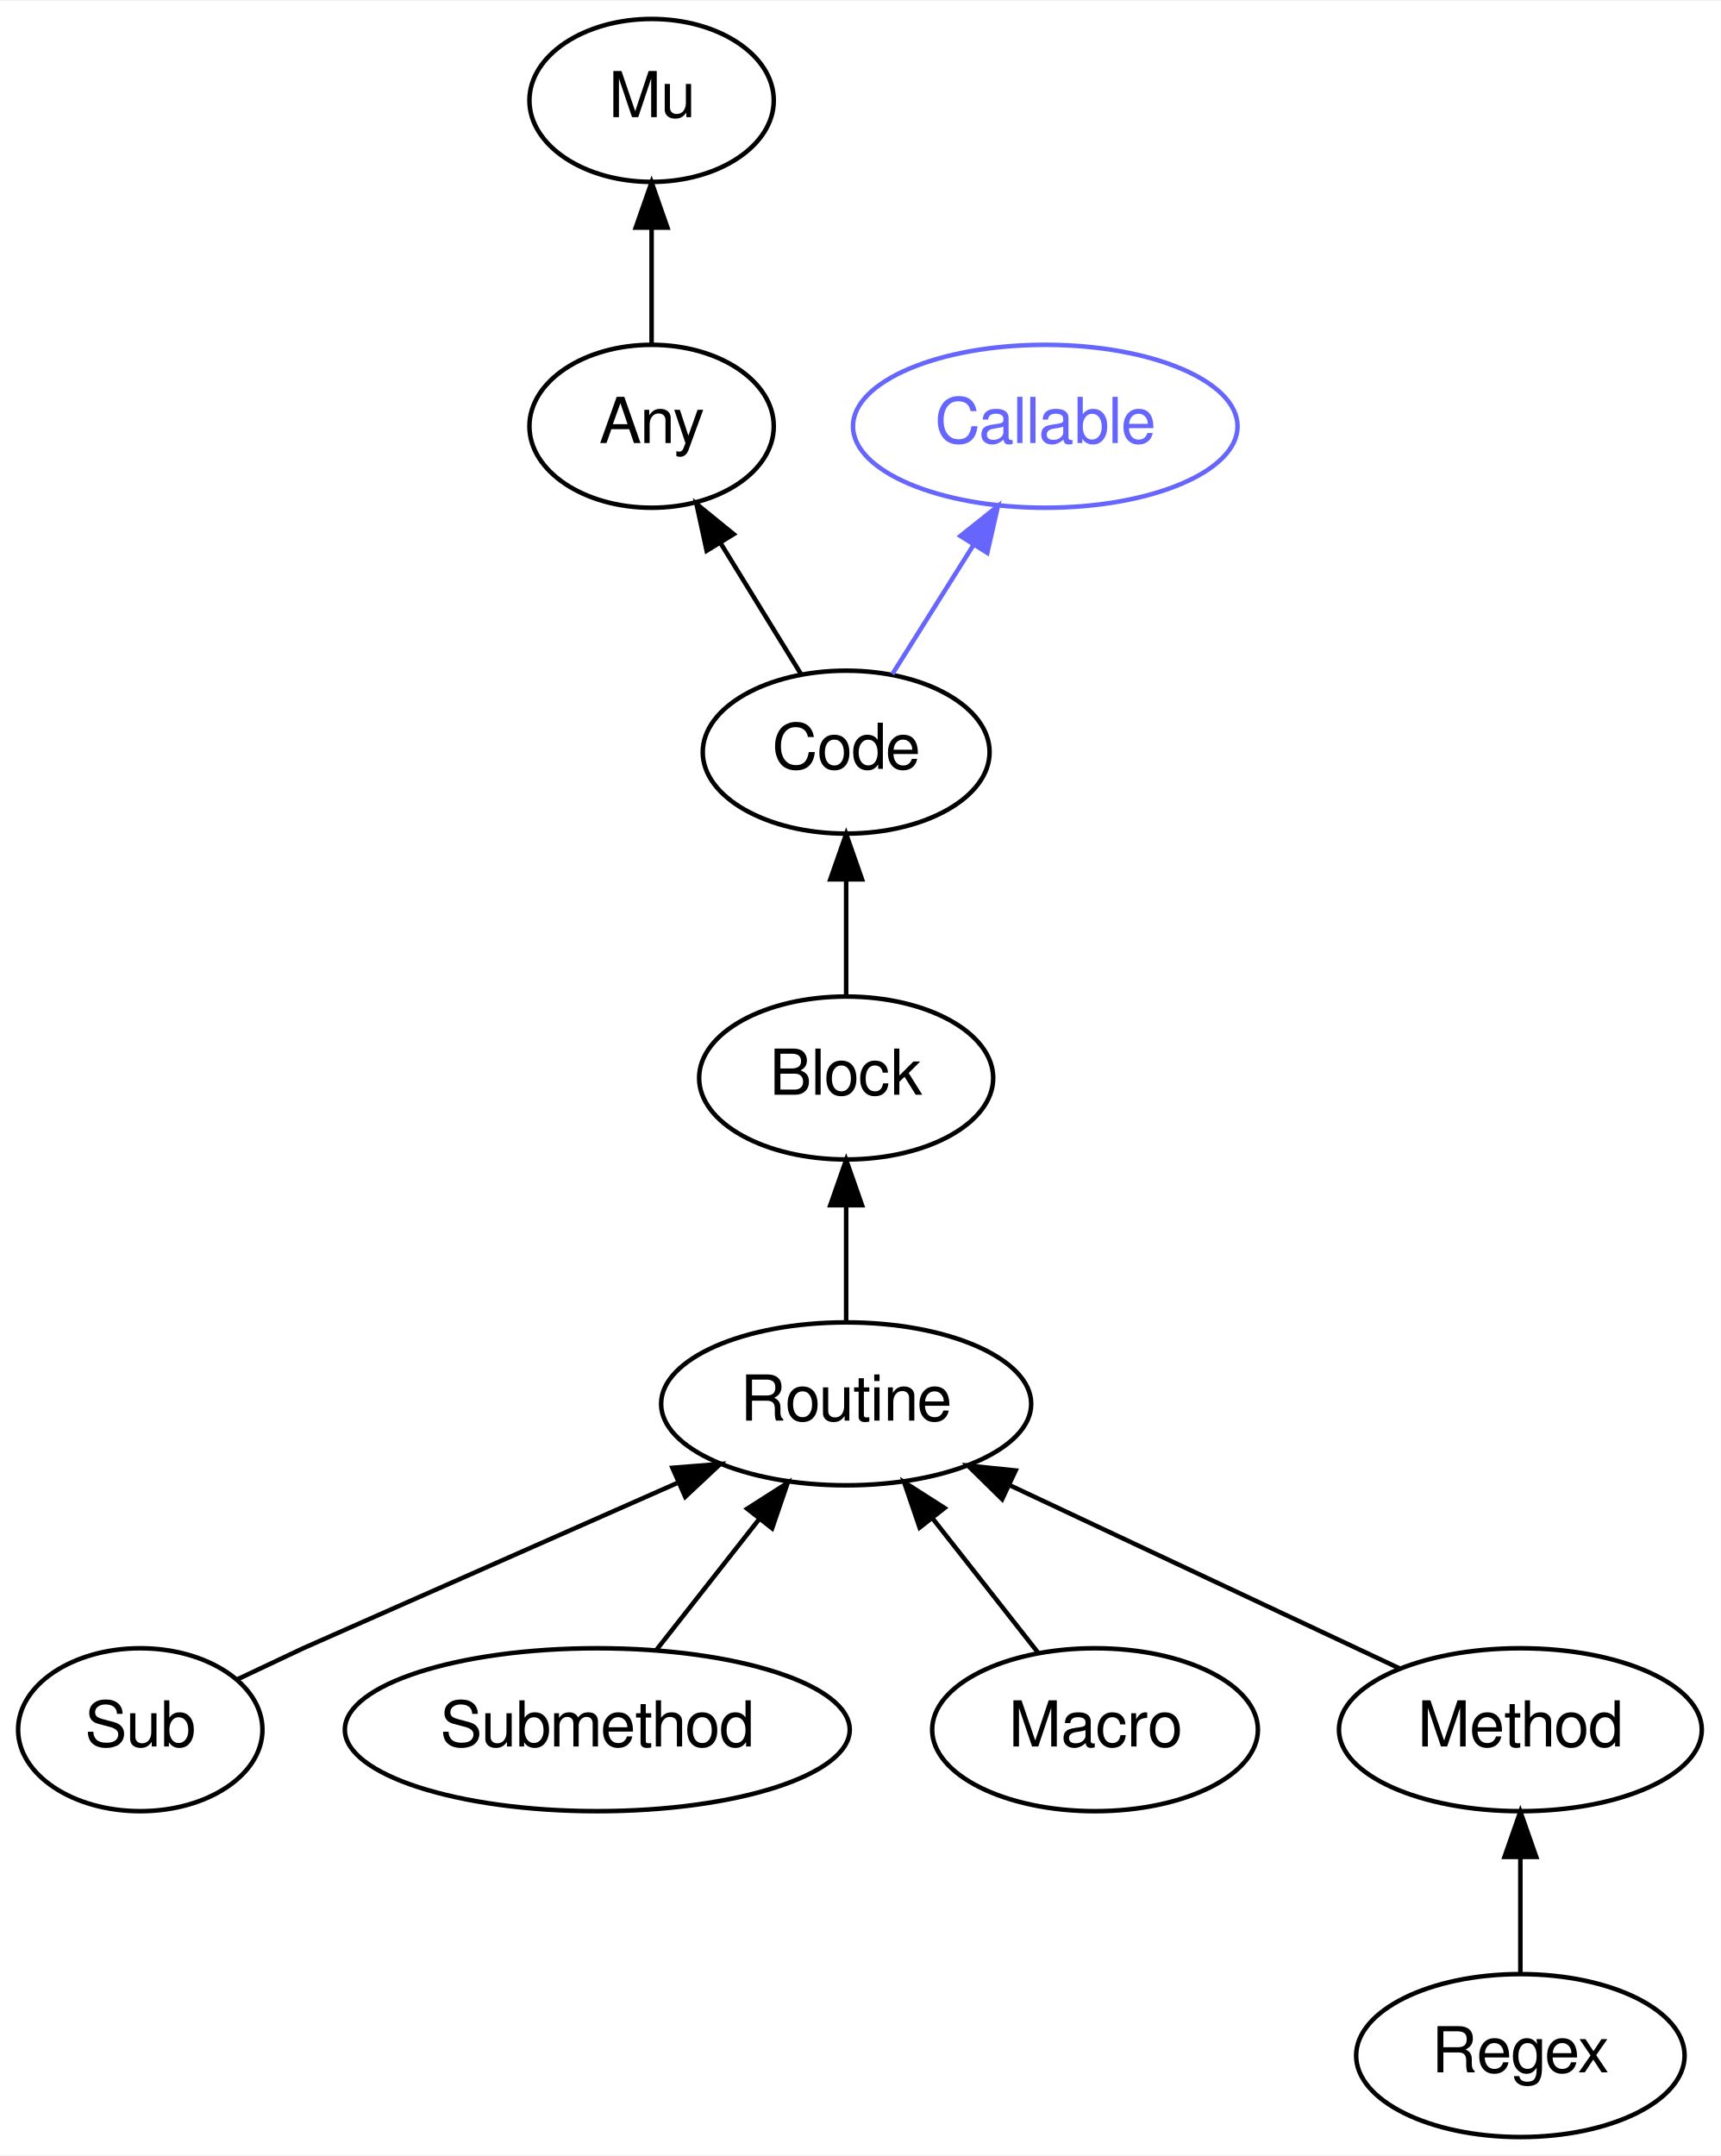
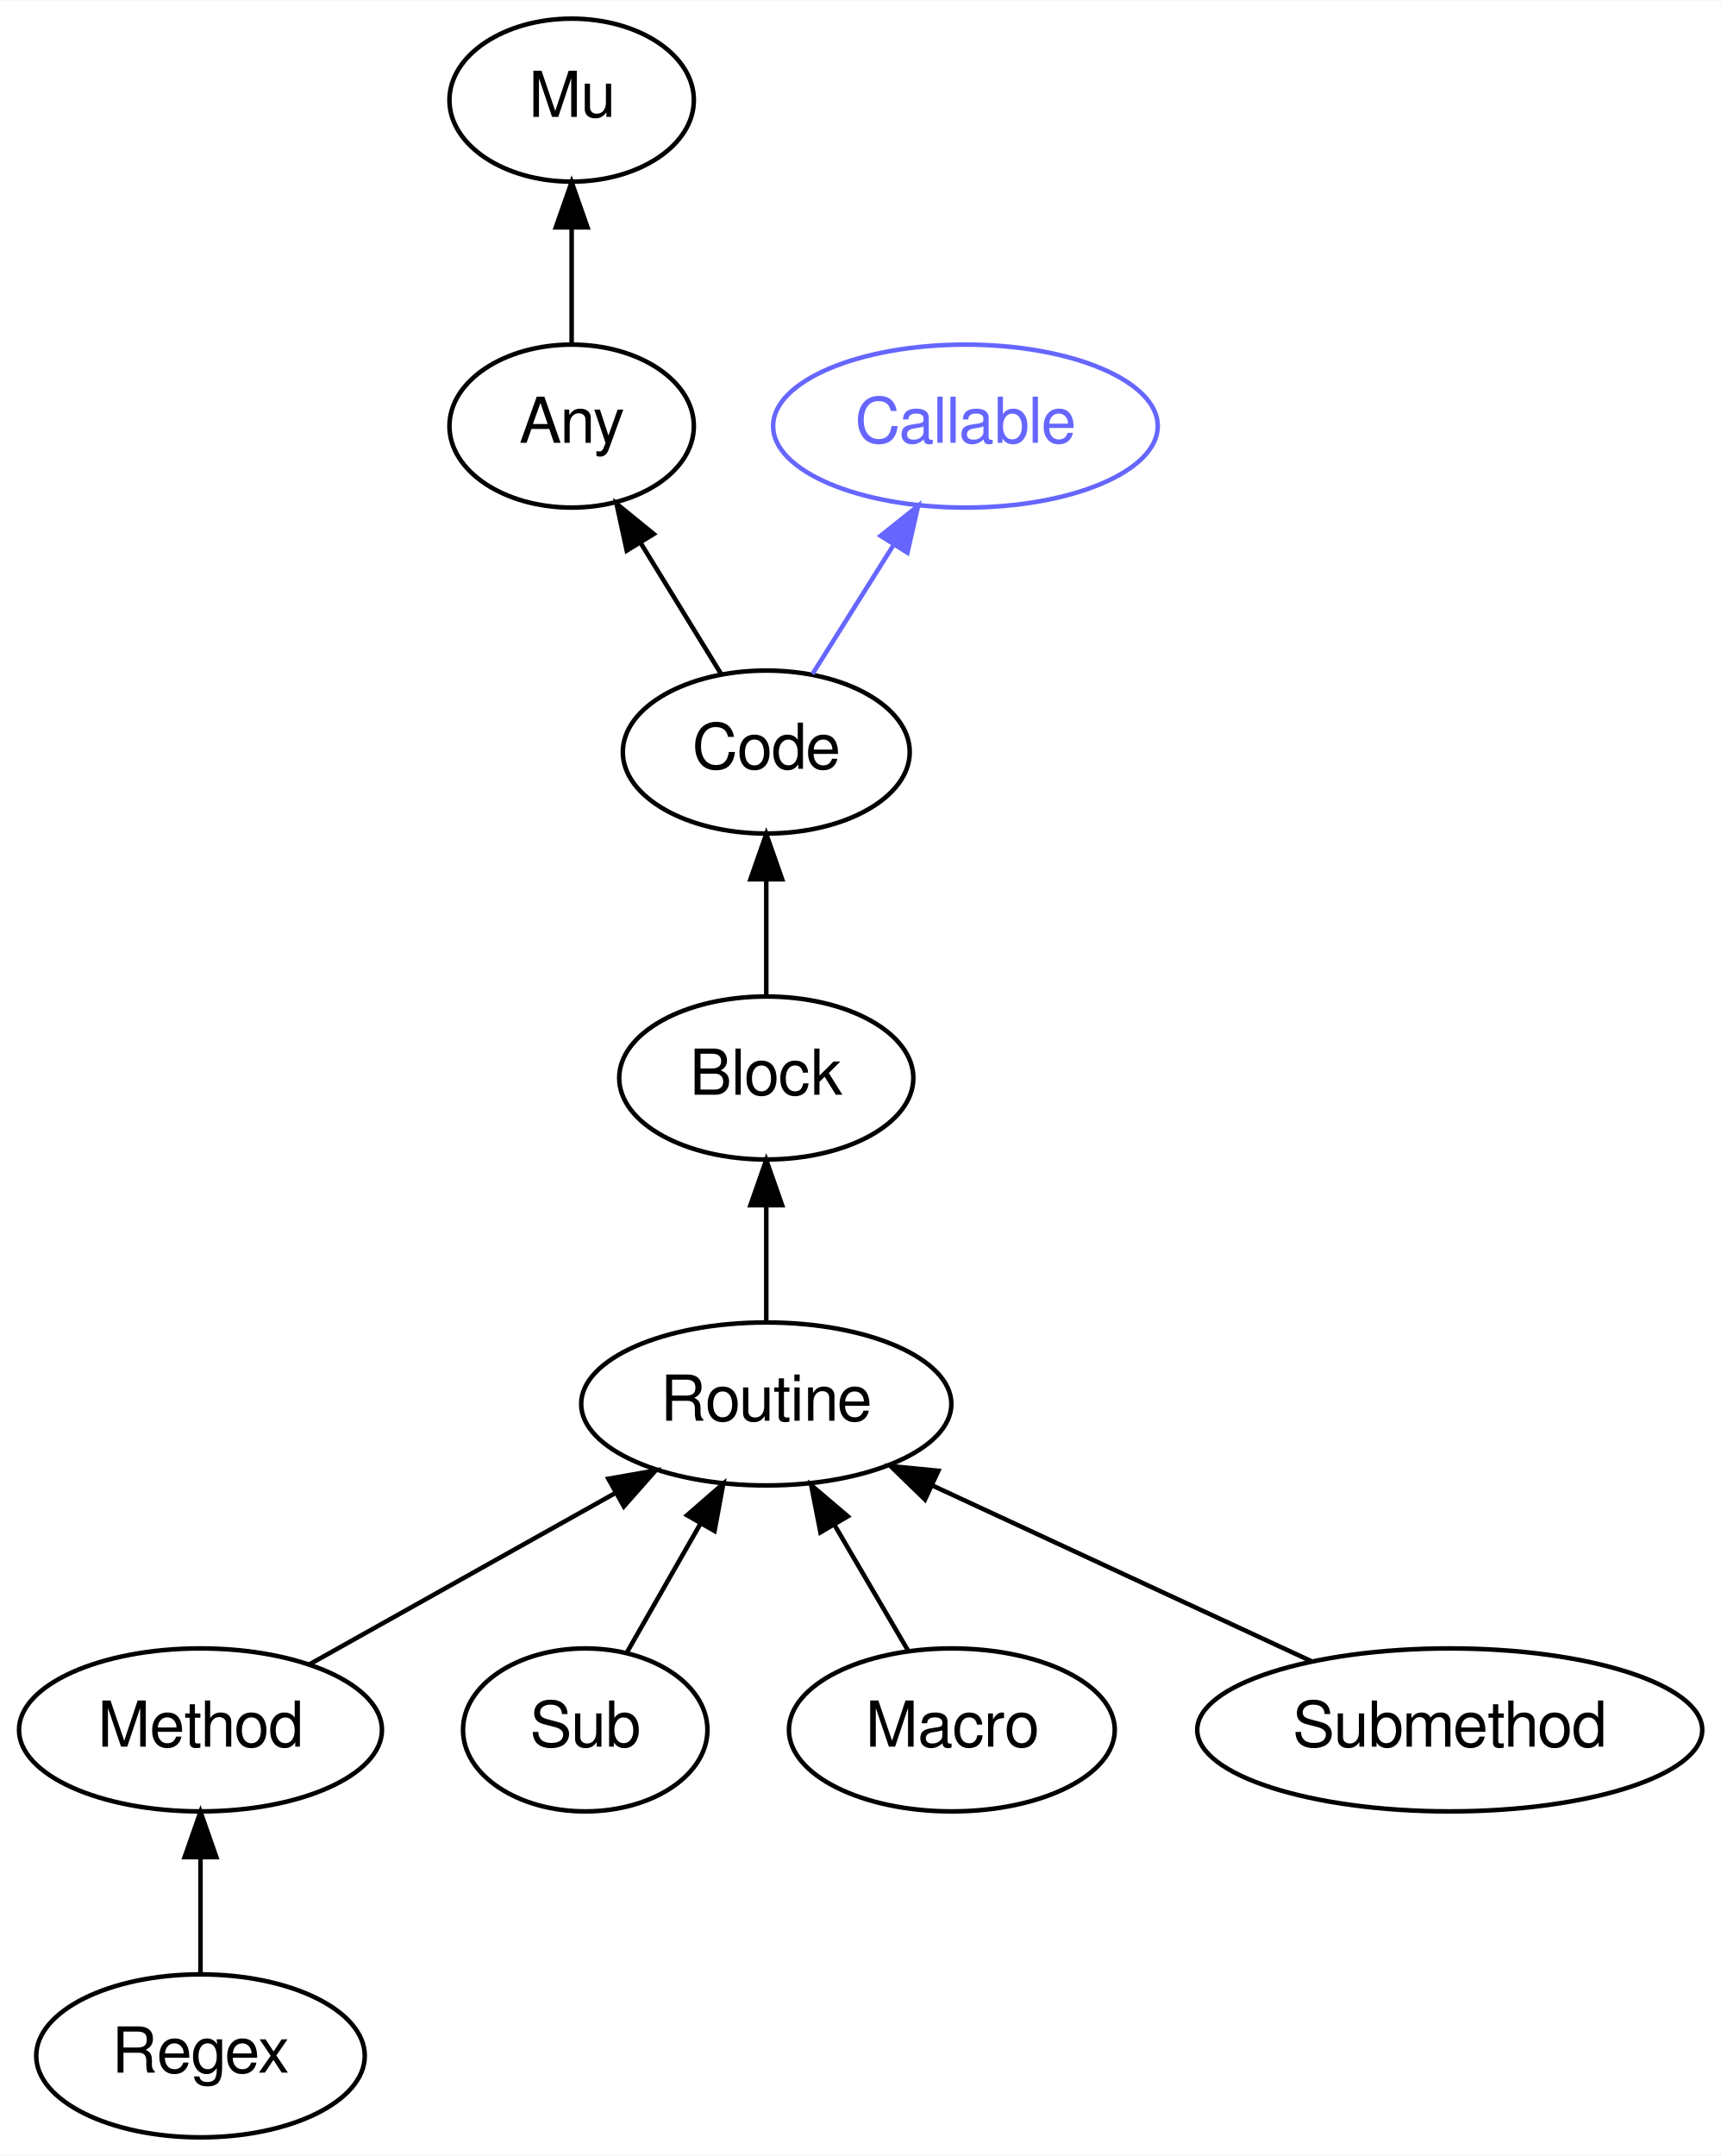
- <svg xmlns="http://www.w3.org/2000/svg" xmlns:xlink="http://www.w3.org/1999/xlink" width="380pt" height="476pt" viewBox="0.00 0.00 380.30 476.00">
+ <svg xmlns="http://www.w3.org/2000/svg" xmlns:xlink="http://www.w3.org/1999/xlink" width="380pt" height="476pt" viewBox="0.00 0.00 380.19 476.00">
  <g id="graph0" class="graph" transform="scale(1 1) rotate(0) translate(4 472)">
-     <polygon fill="white" stroke="none" points="-4,4 -4,-472 376.296,-472 376.296,4 -4,4" />
+     <polygon fill="white" stroke="none" points="-4,4 -4,-472 376.191,-472 376.191,4 -4,4" />
    <g id="node1" class="node">
      <g id="a_node1">
        <a xlink:href="/type/Block" xlink:title="Block">
-           <ellipse fill="none" stroke="#000000" cx="183" cy="-234" rx="32.494" ry="18" />
-           <text text-anchor="middle" x="183" y="-230.3" font-family="FreeSans" font-size="14.00" fill="#000000">Block</text>
+           <ellipse fill="none" stroke="#000000" cx="165.296" cy="-234" rx="32.494" ry="18" />
+           <text text-anchor="middle" x="165.296" y="-230.3" font-family="FreeSans" font-size="14.00" fill="#000000">Block</text>
        </a>
      </g>
    </g>
    <g id="node5" class="node">
      <g id="a_node5">
        <a xlink:href="/type/Code" xlink:title="Code">
-           <ellipse fill="none" stroke="#000000" cx="183" cy="-306" rx="31.695" ry="18" />
-           <text text-anchor="middle" x="183" y="-302.3" font-family="FreeSans" font-size="14.00" fill="#000000">Code</text>
+           <ellipse fill="none" stroke="#000000" cx="165.296" cy="-306" rx="31.695" ry="18" />
+           <text text-anchor="middle" x="165.296" y="-302.3" font-family="FreeSans" font-size="14.00" fill="#000000">Code</text>
        </a>
      </g>
    </g>
    <g id="edge1" class="edge">
-       <path fill="none" stroke="#000000" d="M183,-252.303C183,-260.017 183,-269.288 183,-277.888" />
-       <polygon fill="#000000" stroke="#000000" points="179.5,-277.896 183,-287.896 186.5,-277.896 179.5,-277.896" />
+       <path fill="none" stroke="#000000" d="M165.296,-252.303C165.296,-260.017 165.296,-269.288 165.296,-277.888" />
+       <polygon fill="#000000" stroke="#000000" points="161.797,-277.896 165.296,-287.896 168.797,-277.896 161.797,-277.896" />
    </g>
    <g id="node2" class="node">
      <g id="a_node2">
        <a xlink:href="/type/Mu" xlink:title="Mu">
-           <ellipse fill="none" stroke="#000000" cx="140" cy="-450" rx="27" ry="18" />
-           <text text-anchor="middle" x="140" y="-446.3" font-family="FreeSans" font-size="14.00" fill="#000000">Mu</text>
+           <ellipse fill="none" stroke="#000000" cx="122.296" cy="-450" rx="27" ry="18" />
+           <text text-anchor="middle" x="122.296" y="-446.3" font-family="FreeSans" font-size="14.00" fill="#000000">Mu</text>
        </a>
      </g>
    </g>
    <g id="node3" class="node">
      <g id="a_node3">
        <a xlink:href="/type/Any" xlink:title="Any">
-           <ellipse fill="none" stroke="#000000" cx="140" cy="-378" rx="27" ry="18" />
-           <text text-anchor="middle" x="140" y="-374.3" font-family="FreeSans" font-size="14.00" fill="#000000">Any</text>
+           <ellipse fill="none" stroke="#000000" cx="122.296" cy="-378" rx="27" ry="18" />
+           <text text-anchor="middle" x="122.296" y="-374.3" font-family="FreeSans" font-size="14.00" fill="#000000">Any</text>
        </a>
      </g>
    </g>
    <g id="edge2" class="edge">
-       <path fill="none" stroke="#000000" d="M140,-396.303C140,-404.017 140,-413.288 140,-421.888" />
-       <polygon fill="#000000" stroke="#000000" points="136.5,-421.896 140,-431.896 143.5,-421.896 136.5,-421.896" />
+       <path fill="none" stroke="#000000" d="M122.296,-396.303C122.296,-404.017 122.296,-413.288 122.296,-421.888" />
+       <polygon fill="#000000" stroke="#000000" points="118.797,-421.896 122.296,-431.896 125.797,-421.896 118.797,-421.896" />
    </g>
    <g id="node4" class="node">
      <g id="a_node4">
        <a xlink:href="/type/Callable" xlink:title="Callable">
-           <ellipse fill="none" stroke="#6666ff" cx="227" cy="-378" rx="42.494" ry="18" />
-           <text text-anchor="middle" x="227" y="-374.3" font-family="FreeSans" font-size="14.00" fill="#6666ff">Callable</text>
+           <ellipse fill="none" stroke="#6666ff" cx="209.296" cy="-378" rx="42.494" ry="18" />
+           <text text-anchor="middle" x="209.296" y="-374.3" font-family="FreeSans" font-size="14.00" fill="#6666ff">Callable</text>
        </a>
      </g>
    </g>
    <g id="edge3" class="edge">
-       <path fill="none" stroke="#000000" d="M173.027,-323.235C167.763,-331.805 161.189,-342.506 155.296,-352.1" />
-       <polygon fill="#000000" stroke="#000000" points="152.171,-350.5 149.919,-360.853 158.136,-354.164 152.171,-350.5" />
+       <path fill="none" stroke="#000000" d="M155.323,-323.235C150.059,-331.805 143.486,-342.506 137.592,-352.1" />
+       <polygon fill="#000000" stroke="#000000" points="134.467,-350.5 132.215,-360.853 140.432,-354.164 134.467,-350.5" />
    </g>
    <g id="edge10" class="edge">
-       <path fill="none" stroke="#6666ff" d="M193.205,-323.235C198.515,-331.683 205.126,-342.201 211.089,-351.688" />
-       <polygon fill="#6666ff" stroke="#6666ff" points="208.26,-353.763 216.545,-360.367 214.186,-350.038 208.26,-353.763" />
+       <path fill="none" stroke="#6666ff" d="M175.502,-323.235C180.811,-331.683 187.423,-342.201 193.386,-351.688" />
+       <polygon fill="#6666ff" stroke="#6666ff" points="190.556,-353.763 198.841,-360.367 196.483,-350.038 190.556,-353.763" />
    </g>
    <g id="node6" class="node">
      <g id="a_node6">
        <a xlink:href="/type/Routine" xlink:title="Routine">
-           <ellipse fill="none" stroke="#000000" cx="183" cy="-162" rx="40.893" ry="18" />
-           <text text-anchor="middle" x="183" y="-158.3" font-family="FreeSans" font-size="14.00" fill="#000000">Routine</text>
+           <ellipse fill="none" stroke="#000000" cx="165.296" cy="-162" rx="40.893" ry="18" />
+           <text text-anchor="middle" x="165.296" y="-158.3" font-family="FreeSans" font-size="14.00" fill="#000000">Routine</text>
        </a>
      </g>
    </g>
    <g id="edge4" class="edge">
-       <path fill="none" stroke="#000000" d="M183,-180.303C183,-188.017 183,-197.288 183,-205.888" />
-       <polygon fill="#000000" stroke="#000000" points="179.5,-205.896 183,-215.896 186.5,-205.896 179.5,-205.896" />
+       <path fill="none" stroke="#000000" d="M165.296,-180.303C165.296,-188.017 165.296,-197.288 165.296,-205.888" />
+       <polygon fill="#000000" stroke="#000000" points="161.797,-205.896 165.296,-215.896 168.797,-205.896 161.797,-205.896" />
    </g>
    <g id="node7" class="node">
      <g id="a_node7">
-         <a xlink:href="/type/Sub" xlink:title="Sub">
-           <ellipse fill="none" stroke="#000000" cx="27" cy="-90" rx="27" ry="18" />
-           <text text-anchor="middle" x="27" y="-86.3" font-family="FreeSans" font-size="14.00" fill="#000000">Sub</text>
+         <a xlink:href="/type/Method" xlink:title="Method">
+           <ellipse fill="none" stroke="#000000" cx="40.296" cy="-90" rx="40.094" ry="18" />
+           <text text-anchor="middle" x="40.296" y="-86.3" font-family="FreeSans" font-size="14.00" fill="#000000">Method</text>
        </a>
      </g>
    </g>
    <g id="edge5" class="edge">
-       <path fill="none" stroke="#000000" d="M48.357,-101.085C56.109,-104.746 63,-108 63,-108 63,-108 110.389,-128.93 145.607,-144.485" />
-       <polygon fill="#000000" stroke="#000000" points="144.606,-147.869 155.168,-148.708 147.435,-141.466 144.606,-147.869" />
+       <path fill="none" stroke="#000000" d="M64.398,-104.497C83.641,-115.273 110.814,-130.49 132.114,-142.418" />
+       <polygon fill="#000000" stroke="#000000" points="130.407,-145.474 140.843,-147.306 133.828,-139.366 130.407,-145.474" />
    </g>
    <g id="node8" class="node">
      <g id="a_node8">
-         <a xlink:href="/type/Submethod" xlink:title="Submethod">
-           <ellipse fill="none" stroke="#000000" cx="128" cy="-90" rx="55.79" ry="18" />
-           <text text-anchor="middle" x="128" y="-86.3" font-family="FreeSans" font-size="14.00" fill="#000000">Submethod</text>
+         <a xlink:href="/type/Sub" xlink:title="Sub">
+           <ellipse fill="none" stroke="#000000" cx="125.296" cy="-90" rx="27" ry="18" />
+           <text text-anchor="middle" x="125.296" y="-86.3" font-family="FreeSans" font-size="14.00" fill="#000000">Sub</text>
        </a>
      </g>
    </g>
    <g id="edge6" class="edge">
-       <path fill="none" stroke="#000000" d="M141.034,-107.589C147.815,-116.219 156.237,-126.938 163.752,-136.503" />
-       <polygon fill="#000000" stroke="#000000" points="161.129,-138.829 170.059,-144.53 166.633,-134.504 161.129,-138.829" />
+       <path fill="none" stroke="#000000" d="M134.574,-107.235C139.351,-115.596 145.287,-125.984 150.664,-135.394" />
+       <polygon fill="#000000" stroke="#000000" points="147.791,-137.421 155.792,-144.367 153.869,-133.948 147.791,-137.421" />
    </g>
    <g id="node9" class="node">
      <g id="a_node9">
        <a xlink:href="/type/Macro" xlink:title="Macro">
-           <ellipse fill="none" stroke="#000000" cx="238" cy="-90" rx="35.995" ry="18" />
-           <text text-anchor="middle" x="238" y="-86.3" font-family="FreeSans" font-size="14.00" fill="#000000">Macro</text>
+           <ellipse fill="none" stroke="#000000" cx="206.296" cy="-90" rx="35.995" ry="18" />
+           <text text-anchor="middle" x="206.296" y="-86.3" font-family="FreeSans" font-size="14.00" fill="#000000">Macro</text>
        </a>
      </g>
    </g>
    <g id="edge7" class="edge">
-       <path fill="none" stroke="#000000" d="M225.52,-106.884C218.587,-115.708 209.816,-126.87 202.044,-136.762" />
-       <polygon fill="#000000" stroke="#000000" points="199.239,-134.667 195.813,-144.693 204.743,-138.992 199.239,-134.667" />
+       <path fill="none" stroke="#000000" d="M196.58,-107.589C191.749,-115.837 185.802,-125.991 180.394,-135.223" />
+       <polygon fill="#000000" stroke="#000000" points="177.262,-133.646 175.228,-144.044 183.302,-137.184 177.262,-133.646" />
    </g>
    <g id="node10" class="node">
      <g id="a_node10">
-         <a xlink:href="/type/Method" xlink:title="Method">
-           <ellipse fill="none" stroke="#000000" cx="332" cy="-90" rx="40.094" ry="18" />
-           <text text-anchor="middle" x="332" y="-86.3" font-family="FreeSans" font-size="14.00" fill="#000000">Method</text>
+         <a xlink:href="/type/Submethod" xlink:title="Submethod">
+           <ellipse fill="none" stroke="#000000" cx="316.296" cy="-90" rx="55.79" ry="18" />
+           <text text-anchor="middle" x="316.296" y="-86.3" font-family="FreeSans" font-size="14.00" fill="#000000">Submethod</text>
        </a>
      </g>
    </g>
    <g id="edge8" class="edge">
-       <path fill="none" stroke="#000000" d="M305.362,-103.515C281.356,-114.792 245.854,-131.471 219.265,-143.963" />
-       <polygon fill="#000000" stroke="#000000" points="217.473,-140.938 209.91,-148.358 220.449,-147.273 217.473,-140.938" />
+       <path fill="none" stroke="#000000" d="M285.739,-105.166C261.592,-116.36 227.802,-132.024 202.155,-143.913" />
+       <polygon fill="#000000" stroke="#000000" points="200.362,-140.886 192.762,-148.268 203.306,-147.237 200.362,-140.886" />
    </g>
    <g id="node11" class="node">
      <g id="a_node11">
        <a xlink:href="/type/Regex" xlink:title="Regex">
-           <ellipse fill="none" stroke="#000000" cx="332" cy="-18" rx="36.294" ry="18" />
-           <text text-anchor="middle" x="332" y="-14.3" font-family="FreeSans" font-size="14.00" fill="#000000">Regex</text>
+           <ellipse fill="none" stroke="#000000" cx="40.296" cy="-18" rx="36.294" ry="18" />
+           <text text-anchor="middle" x="40.296" y="-14.3" font-family="FreeSans" font-size="14.00" fill="#000000">Regex</text>
        </a>
      </g>
    </g>
    <g id="edge9" class="edge">
-       <path fill="none" stroke="#000000" d="M332,-36.303C332,-44.017 332,-53.288 332,-61.888" />
-       <polygon fill="#000000" stroke="#000000" points="328.5,-61.896 332,-71.896 335.5,-61.896 328.5,-61.896" />
+       <path fill="none" stroke="#000000" d="M40.296,-36.303C40.296,-44.017 40.296,-53.288 40.296,-61.888" />
+       <polygon fill="#000000" stroke="#000000" points="36.797,-61.896 40.296,-71.896 43.797,-61.896 36.797,-61.896" />
    </g>
  </g>
</svg>
